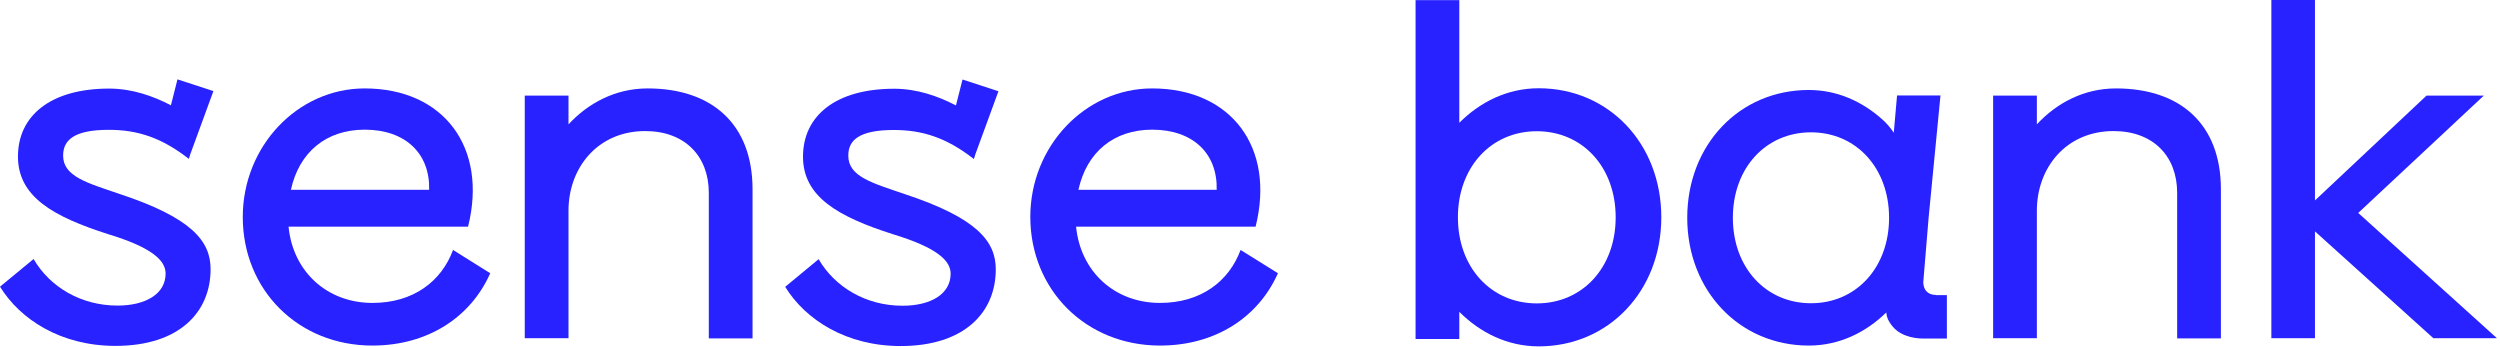
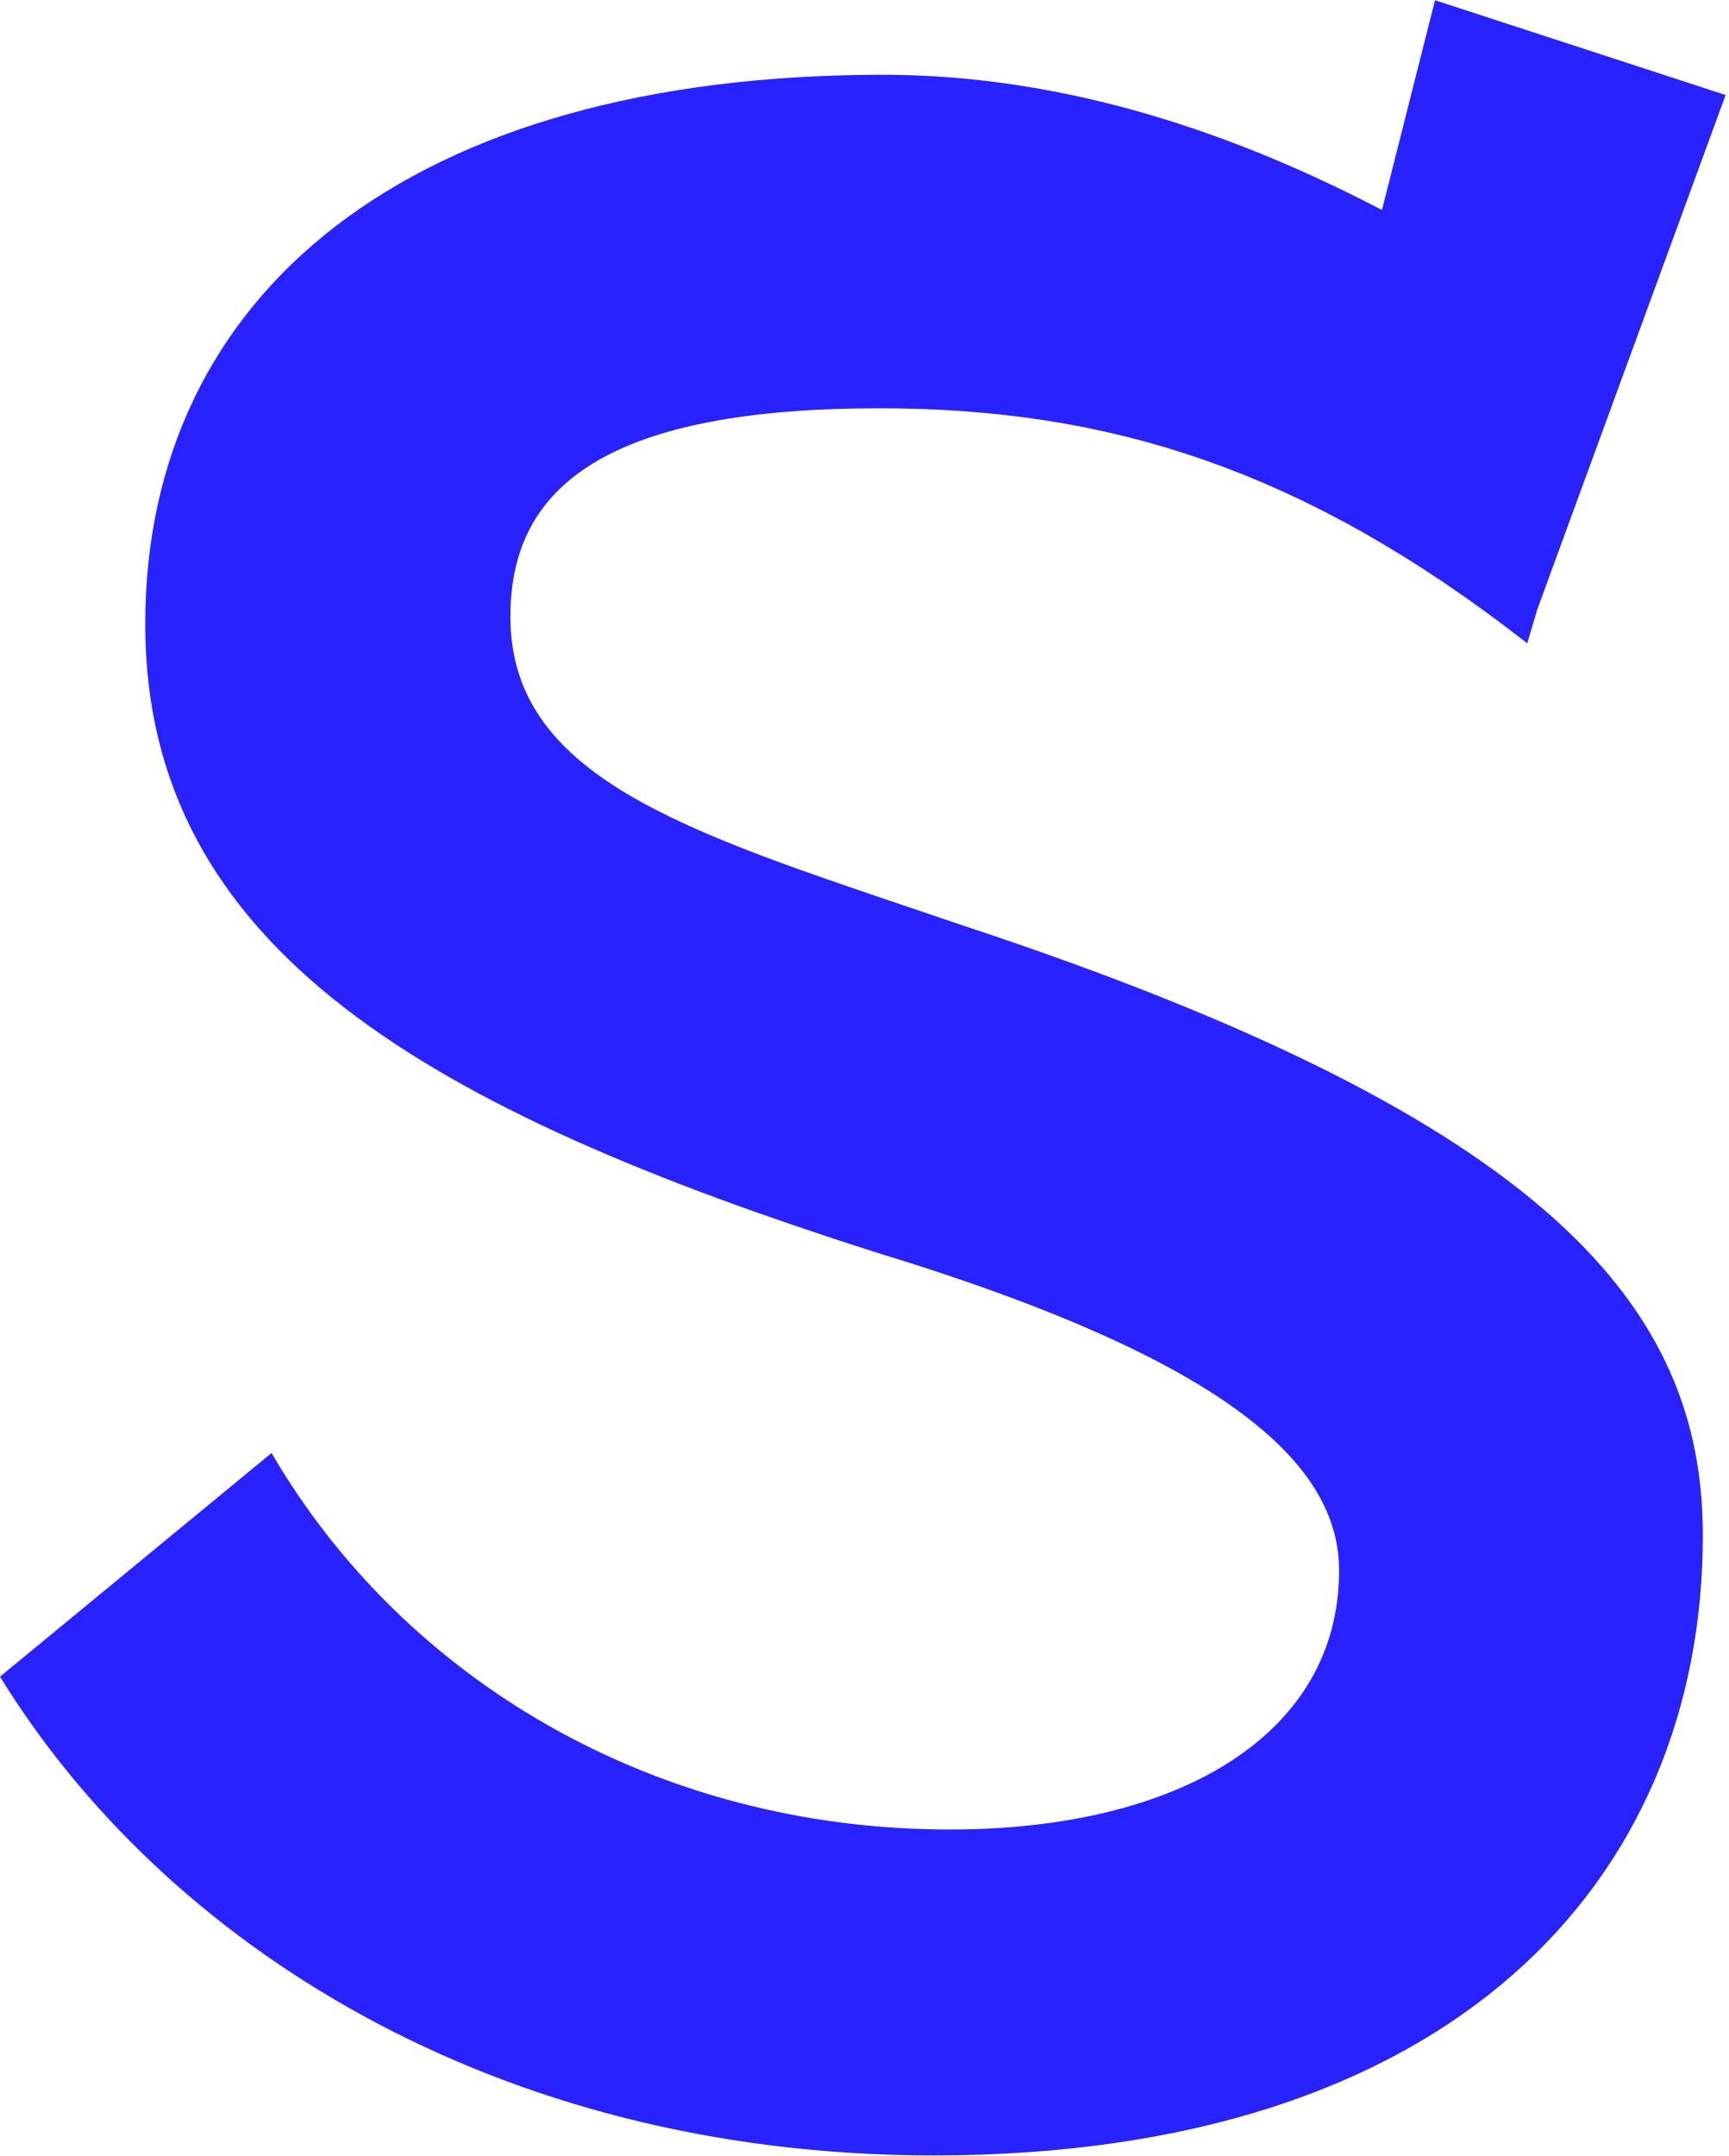
- <svg xmlns="http://www.w3.org/2000/svg" width="173" height="24" viewBox="0 0 173 24" fill="#2722FF" class="">
-   <path d="M25.773 20.962C22.616 20.962 20.27 18.778 19.968 15.687H32.389C33.762 10.216 30.714 6.119 25.233 6.119C20.595 6.119 16.8 10.119 16.8 15.016C16.8 20.087 20.66 23.913 25.762 23.913C29.622 23.913 32.584 21.935 33.924 18.908L31.351 17.297C30.541 19.481 28.595 20.962 25.773 20.962ZM25.233 8.973C28.087 8.973 29.762 10.649 29.697 13.135H20.13C20.703 10.519 22.584 8.973 25.233 8.973Z" />
-   <path d="M44.811 6.119C42.562 6.119 40.681 7.157 39.34 8.605V6.616H36.313V23.405H39.34V14.573C39.34 11.622 41.351 9.07 44.649 9.07C47.405 9.07 49.049 10.822 49.049 13.341V23.416H52.076V13.07C52.065 8.595 49.276 6.119 44.811 6.119Z" />
-   <path d="M80.27 23.913C84.13 23.913 87.092 21.935 88.433 18.908L85.849 17.297C85.038 19.481 83.092 20.962 80.27 20.962C77.114 20.962 74.768 18.778 74.465 15.687H86.887C88.26 10.216 85.211 6.119 79.73 6.119C75.092 6.119 71.297 10.119 71.297 15.016C71.308 20.087 75.168 23.913 80.27 23.913ZM79.73 8.973C82.584 8.973 84.26 10.649 84.195 13.135H74.627C75.2 10.519 77.081 8.973 79.73 8.973Z" />
-   <path d="M61.849 8.995C63.795 8.995 65.47 9.503 67.395 11.005L67.481 10.713L69.092 6.314L66.606 5.503L66.151 7.297C64.93 6.659 63.47 6.141 61.881 6.141C57.816 6.141 55.568 8.022 55.568 10.843C55.568 13.632 58.022 15.005 61.816 16.216C64.908 17.157 65.784 18.065 65.784 18.941C65.784 20.346 64.411 21.157 62.454 21.157C59.935 21.157 57.784 19.881 56.649 17.935L54.335 19.849C55.741 22.13 58.562 23.946 62.324 23.946C66.757 23.946 68.908 21.6 68.908 18.638C68.908 16.692 67.6 15.081 62.595 13.427C60.346 12.659 58.703 12.216 58.703 10.778C58.692 9.741 59.395 8.995 61.849 8.995Z" />
-   <path d="M7.524 8.984C9.47 8.984 11.146 9.492 13.07 10.995L13.157 10.703L14.768 6.303L12.281 5.492L11.827 7.287C10.605 6.649 9.146 6.13 7.557 6.13C3.492 6.13 1.243 8.011 1.243 10.832C1.243 13.622 3.697 14.995 7.492 16.206C10.584 17.146 11.46 18.054 11.46 18.93C11.46 20.335 10.086 21.146 8.13 21.146C5.611 21.146 3.459 19.87 2.324 17.924L0 19.838C1.405 22.119 4.227 23.935 7.989 23.935C12.422 23.935 14.573 21.589 14.573 18.627C14.573 16.681 13.265 15.07 8.259 13.416C6.011 12.649 4.368 12.206 4.368 10.768C4.368 9.73 5.07 8.984 7.524 8.984Z" />
-   <path d="M114.962 15.038C114.962 20.119 111.33 23.968 106.476 23.968C104.324 23.968 102.432 23.027 100.984 21.578V23.459H97.957V0.011H100.984V8.497C102.432 7.049 104.314 6.108 106.476 6.108C111.33 6.108 114.962 9.946 114.962 15.038ZM111.805 15.038C111.805 11.568 109.514 9.081 106.346 9.081C103.178 9.081 100.887 11.578 100.887 15.038C100.887 18.508 103.178 20.995 106.346 20.995C109.514 20.995 111.805 18.508 111.805 15.038Z" />
-   <path d="M133.968 20.411C133.838 20.411 133.73 20.389 133.622 20.357C133.287 20.238 133.092 19.946 133.092 19.514L133.46 15.07L133.611 13.514L134.281 6.605H131.276L131.049 9.189C131.049 9.189 131.049 9.178 131.038 9.178C131.027 9.157 131.005 9.124 130.995 9.103C130.778 8.789 130.519 8.497 130.238 8.249C128.854 7.016 127.124 6.227 125.168 6.227C120.357 6.227 116.757 10.033 116.757 15.07C116.757 20.108 120.368 23.913 125.168 23.913C127.265 23.913 129.103 23.016 130.53 21.622C130.551 21.827 130.573 21.913 130.638 22.076C130.649 22.097 130.649 22.108 130.649 22.108C130.811 22.422 131.016 22.692 131.287 22.897C131.622 23.146 132.033 23.308 132.519 23.384C132.703 23.416 132.908 23.427 133.114 23.427H133.611H134.724V20.422H133.968V20.411ZM125.319 20.984C122.184 20.984 119.914 18.508 119.914 15.07C119.914 11.633 122.184 9.157 125.319 9.157C128.454 9.157 130.724 11.633 130.724 15.07C130.724 18.508 128.454 20.984 125.319 20.984Z" />
-   <path d="M146.422 6.119C144.173 6.119 142.292 7.157 140.951 8.605V6.616H137.924V23.405H140.951V14.573C140.951 11.622 142.962 9.07 146.259 9.07C149.016 9.07 150.659 10.822 150.659 13.341V23.416H153.686V13.07C153.676 8.595 150.886 6.119 146.422 6.119Z" />
-   <path d="M163.189 14.735L171.881 6.616H167.914L160.195 13.87V0H157.178V23.405H160.195V16.011L168.389 23.405H172.789L163.189 14.735Z" />
+ <svg xmlns="http://www.w3.org/2000/svg" viewBox="0 5.49 14.79 18.45">
+   <path fill="#2722FF" d="M7.524 8.984C9.47 8.984 11.146 9.492 13.07 10.995L13.157 10.703L14.768 6.303L12.281 5.492L11.827 7.287C10.605 6.649 9.146 6.13 7.557 6.13C3.492 6.13 1.243 8.011 1.243 10.832C1.243 13.622 3.697 14.995 7.492 16.206C10.584 17.146 11.46 18.054 11.46 18.93C11.46 20.335 10.086 21.146 8.13 21.146C5.611 21.146 3.459 19.87 2.324 17.924L0 19.838C1.405 22.119 4.227 23.935 7.989 23.935C12.422 23.935 14.573 21.589 14.573 18.627C14.573 16.681 13.265 15.07 8.259 13.416C6.011 12.649 4.368 12.206 4.368 10.768C4.368 9.73 5.07 8.984 7.524 8.984Z" />
</svg>
